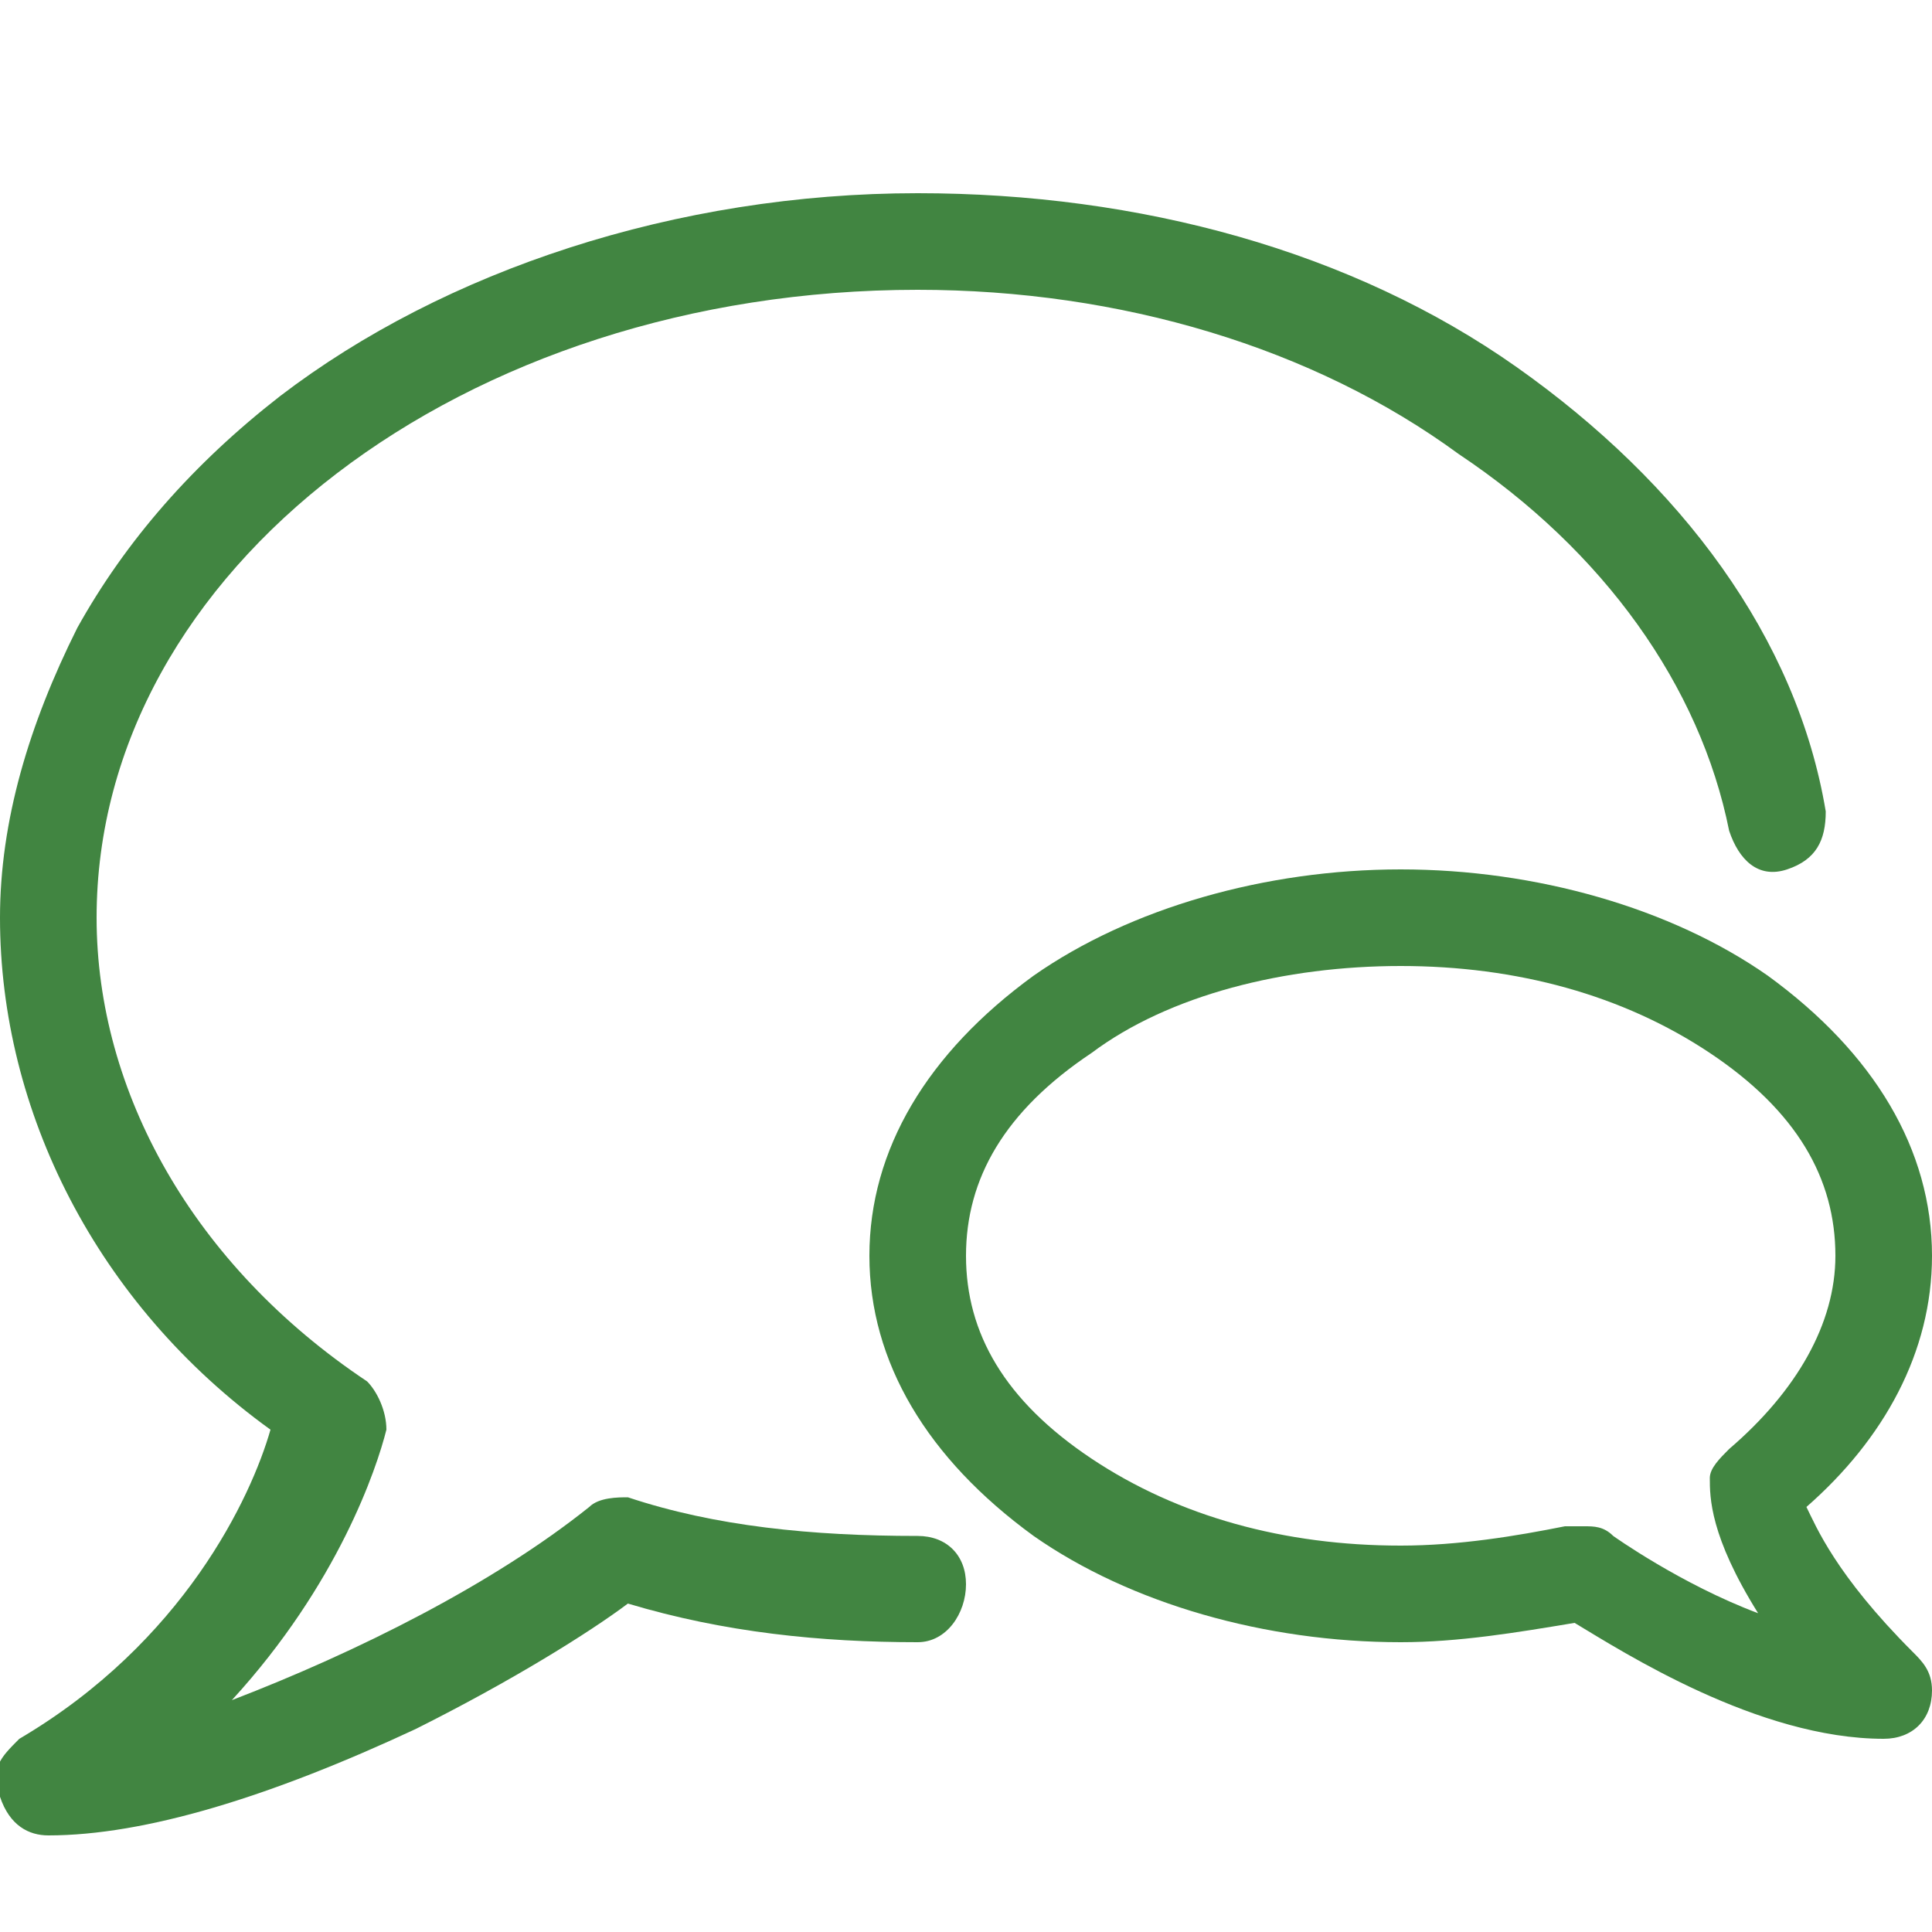
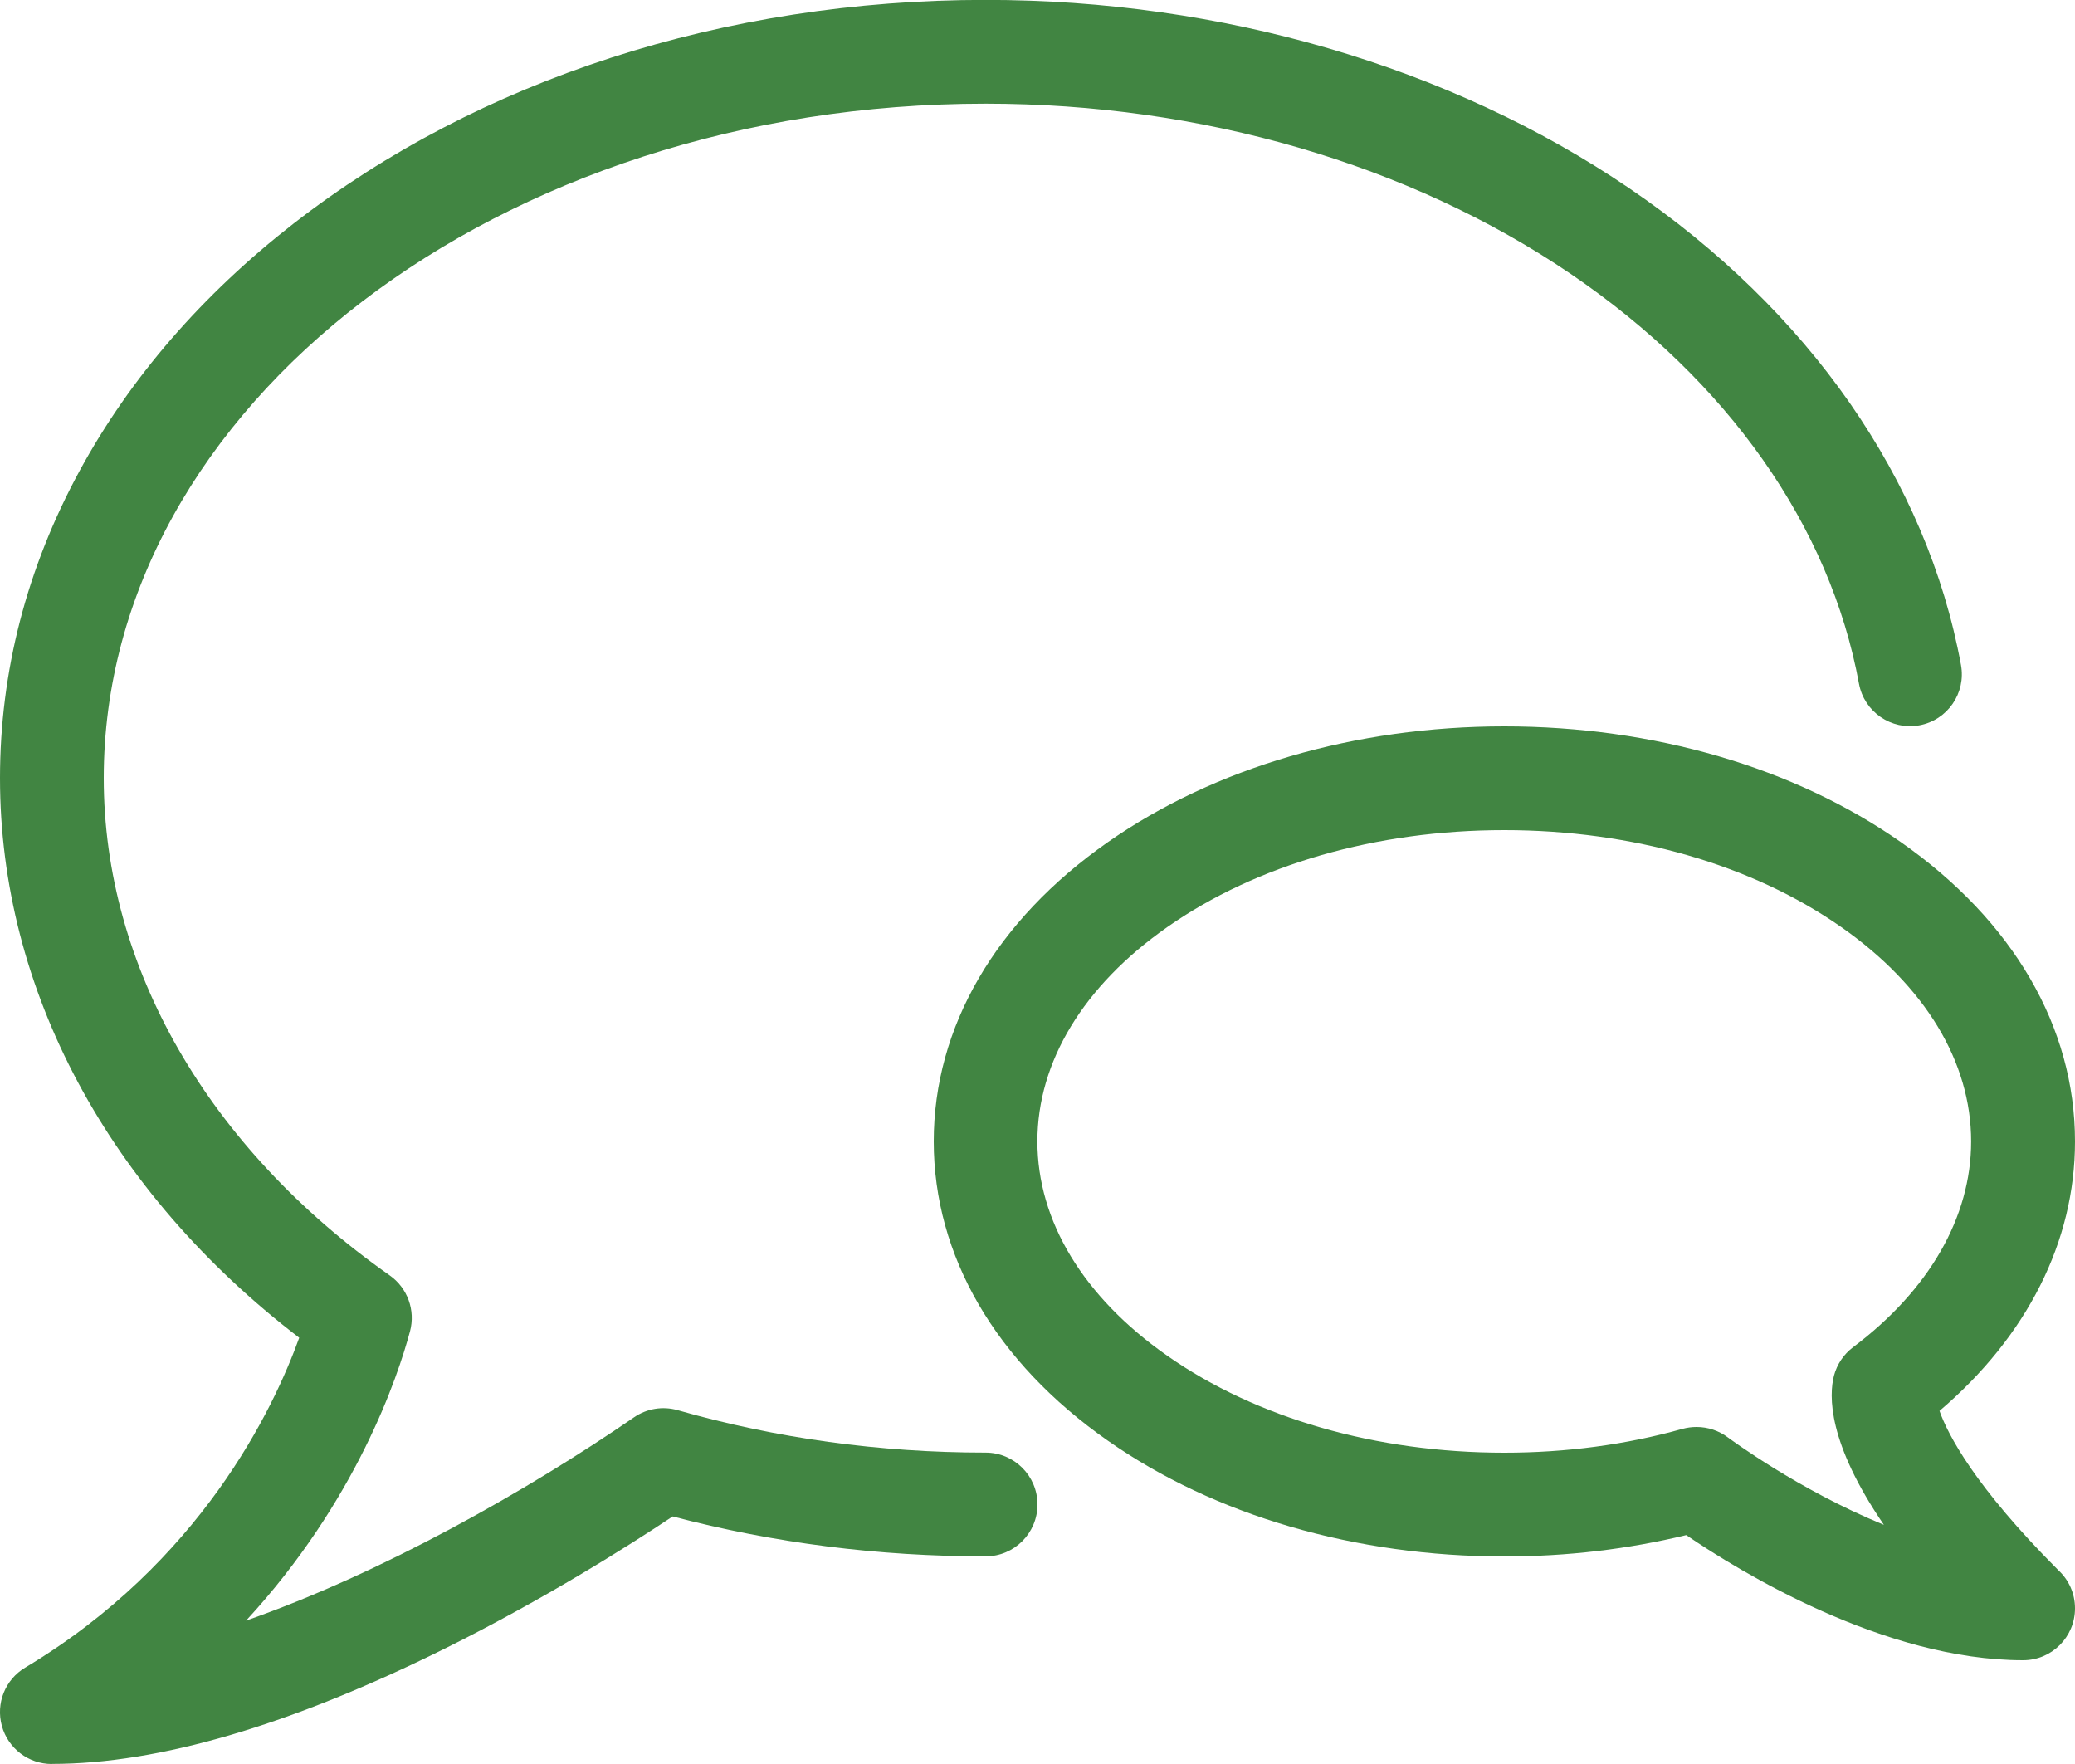
- <svg xmlns="http://www.w3.org/2000/svg" version="1.1" id="Layer_1" x="0px" y="0px" viewBox="0 0 20 20" style="enable-background:new 0 0 20 20;" xml:space="preserve">
-   <style type="text/css">
- 	.st0{fill:#418541;}
- </style>
-   <path class="st0" d="M19.5,18C19.5,18,19.5,18,19.5,18c-1.3,0-2.7-0.9-3.2-1.2c-0.6,0.1-1.2,0.2-1.8,0.2c-1.4,0-2.8-0.4-3.8-1.1  C9.6,15.1,9,14.1,9,13s0.6-2.1,1.7-2.9c1-0.7,2.4-1.1,3.8-1.1s2.8,0.4,3.8,1.1c1.1,0.8,1.7,1.8,1.7,2.9c0,1-0.5,1.9-1.3,2.6  c0.1,0.2,0.3,0.7,1.1,1.5c0.1,0.1,0.2,0.2,0.2,0.4C20,17.8,19.8,18,19.5,18L19.5,18z M16.4,15.8c0.1,0,0.2,0,0.3,0.1  c0,0,0.7,0.5,1.5,0.8c-0.5-0.8-0.5-1.2-0.5-1.4c0-0.1,0.1-0.2,0.2-0.3c0.7-0.6,1.1-1.3,1.1-2c0-0.8-0.4-1.5-1.3-2.1  c-0.9-0.6-2-0.9-3.2-0.9s-2.4,0.3-3.2,0.9C10.4,11.5,10,12.2,10,13s0.4,1.5,1.3,2.1c0.9,0.6,2,0.9,3.2,0.9c0.6,0,1.2-0.1,1.7-0.2  C16.3,15.8,16.3,15.8,16.4,15.8L16.4,15.8z" />
-   <path class="st0" d="M0.5,19c-0.2,0-0.4-0.1-0.5-0.4s0-0.4,0.2-0.6c1.7-1,2.4-2.5,2.6-3.2C1,13.5,0,11.5,0,9.5c0-1,0.3-2,0.8-3  c0.5-0.9,1.2-1.7,2.1-2.4C4.6,2.8,7,2,9.5,2c2.3,0,4.5,0.6,6.2,1.8c1.7,1.2,2.9,2.8,3.2,4.6c0,0.3-0.1,0.5-0.4,0.6S18,8.9,17.9,8.6  c-0.3-1.5-1.3-2.9-2.8-3.9C13.6,3.6,11.6,3,9.5,3C4.8,3,1,5.9,1,9.5c0,1.8,1,3.6,2.8,4.8C3.9,14.4,4,14.6,4,14.8  c-0.1,0.4-0.5,1.6-1.6,2.8c1.3-0.5,2.7-1.2,3.7-2c0.1-0.1,0.3-0.1,0.4-0.1c0.9,0.3,1.9,0.4,3,0.4c0.3,0,0.5,0.2,0.5,0.5  S9.8,17,9.5,17c-1,0-2-0.1-3-0.4c-0.4,0.3-1.2,0.8-2.2,1.3C2.8,18.6,1.5,19,0.5,19L0.5,19z" />
+ <svg xmlns="http://www.w3.org/2000/svg" width="20px" height="17px" viewBox="0 0 20 17" version="1.1">
+   <defs />
+   <g id="Page-1" stroke="none" stroke-width="1" fill="none" fill-rule="evenodd">
+     <g id="icon-bubbles" transform="translate(0, -1)" fill="#418542" fill-rule="nonzero">
+       <path d="M19.501,17 C19.501,17 19.501,17 19.5,17 C18.159,17 16.766,16.144 16.253,15.794 C15.69,15.93 15.102,16 14.5,16 C13.063,16 11.705,15.604 10.678,14.884 C9.596,14.127 9,13.102 9,12 C9,10.898 9.596,9.873 10.678,9.116 C11.706,8.397 13.063,8 14.5,8 C15.937,8 17.295,8.396 18.322,9.116 C19.404,9.873 20,10.898 20,12 C20,12.964 19.539,13.877 18.694,14.597 C18.776,14.828 19.033,15.324 19.839,16.132 C19.938,16.223 20,16.354 20,16.5 C20,16.776 19.776,17 19.5,17 L19.501,17 Z M16.353,14.752 C16.461,14.752 16.567,14.787 16.655,14.853 C16.665,14.86 17.33,15.357 18.158,15.695 C17.614,14.9 17.628,14.447 17.677,14.257 C17.706,14.148 17.77,14.052 17.86,13.984 C18.595,13.432 18.999,12.728 18.999,12 C18.999,11.233 18.555,10.5 17.748,9.935 C16.887,9.332 15.733,9 14.499,9 C13.265,9 12.111,9.332 11.25,9.935 C10.443,10.5 9.999,11.233 9.999,12 C9.999,12.767 10.443,13.5 11.25,14.065 C12.111,14.668 13.265,15 14.499,15 C15.094,15 15.672,14.923 16.217,14.77 C16.261,14.758 16.307,14.752 16.352,14.752 L16.353,14.752 Z" id="Shape" />
+       <path d="M0.5,18 C0.275,18 0.078,17.85 0.018,17.633 C-0.042,17.416 0.05,17.186 0.243,17.071 C1.934,16.057 2.635,14.582 2.884,13.892 C1.046,12.485 -7.14706072e-16,10.538 -7.14706072e-16,8.5 C-7.14706072e-16,7.471 0.258,6.474 0.768,5.536 C1.254,4.642 1.948,3.841 2.829,3.155 C4.616,1.765 6.985,0.999 9.5,0.999 C11.778,0.999 13.981,1.643 15.702,2.813 C17.437,3.992 18.573,5.624 18.901,7.408 C18.951,7.68 18.771,7.94 18.5,7.99 C18.229,8.04 17.968,7.86 17.918,7.589 C17.639,6.07 16.652,4.668 15.14,3.64 C13.583,2.582 11.58,1.999 9.5,1.999 C4.813,1.999 1,4.915 1,8.499 C1,10.314 2.005,12.061 3.756,13.291 C3.928,13.412 4.006,13.627 3.952,13.83 C3.835,14.266 3.437,15.463 2.372,16.618 C3.674,16.162 5.076,15.371 6.111,14.659 C6.234,14.574 6.388,14.549 6.532,14.59 C7.48,14.861 8.479,14.999 9.5,14.999 C9.776,14.999 10,15.223 10,15.499 C10,15.775 9.776,15.999 9.5,15.999 C8.467,15.999 7.453,15.87 6.484,15.614 C6.055,15.9 5.253,16.407 4.295,16.884 C2.807,17.624 1.531,17.999 0.501,17.999 L0.5,18 Z" id="Shape" />
+     </g>
+   </g>
</svg>
